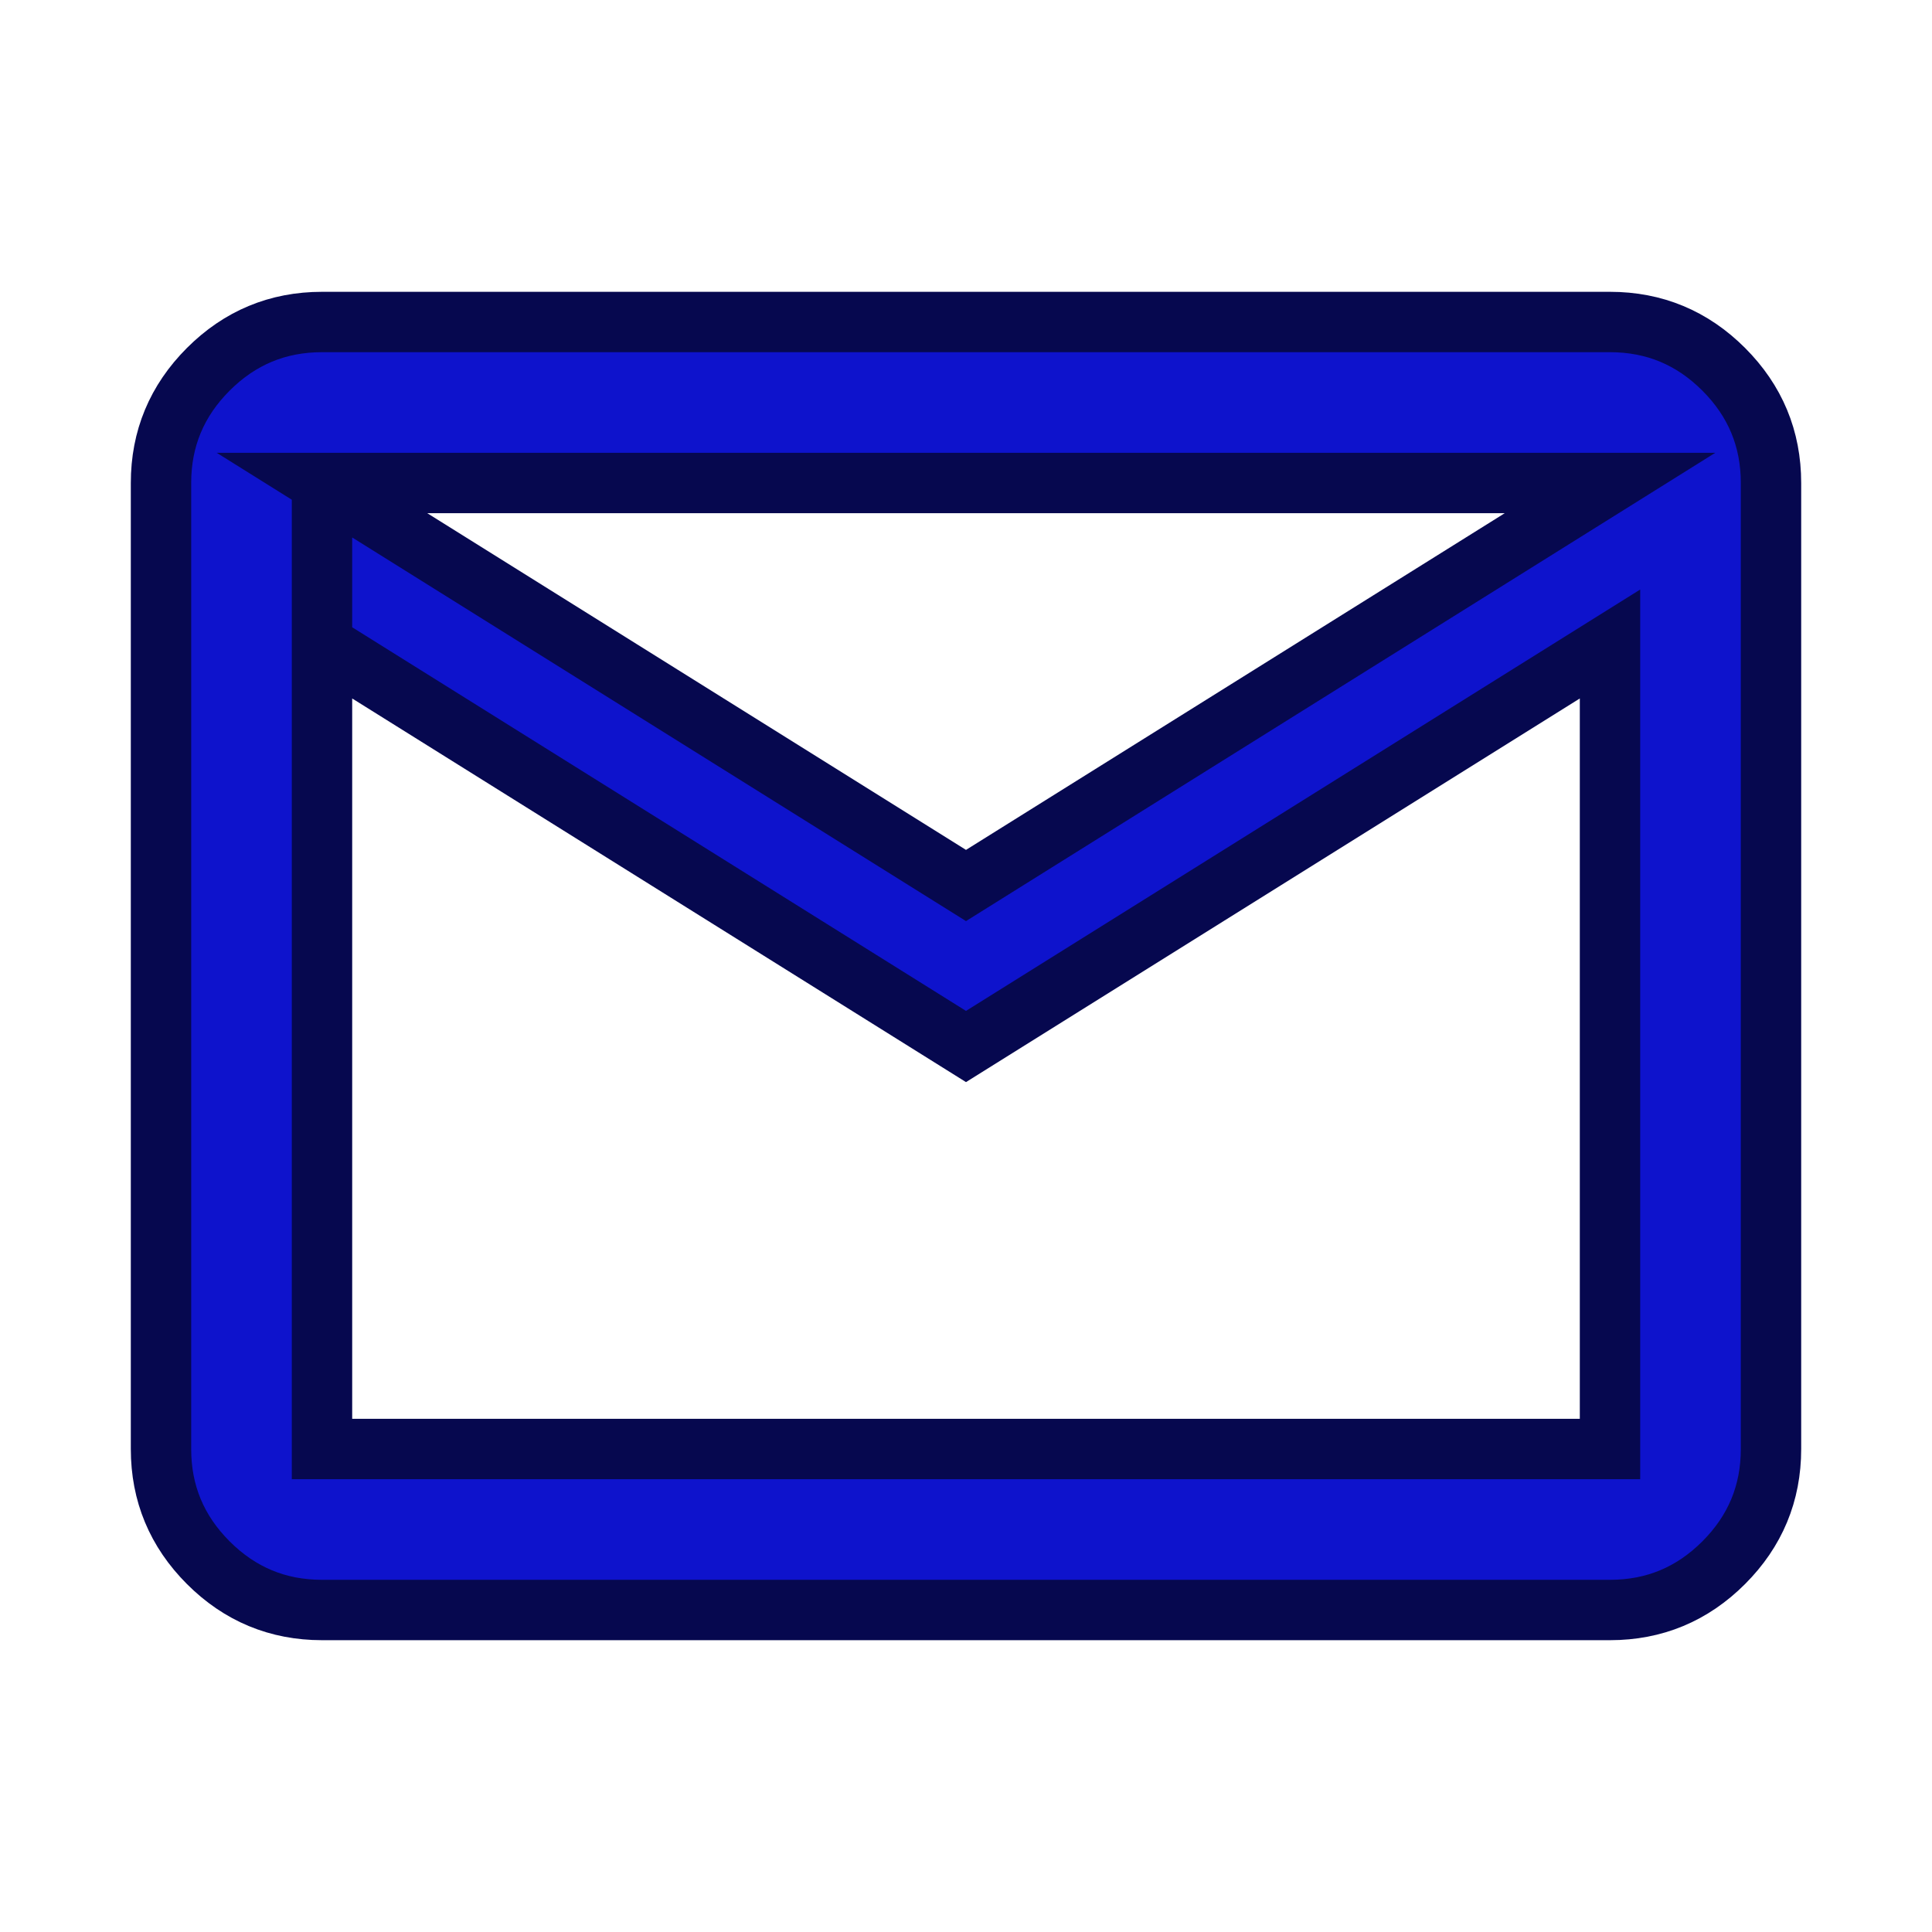
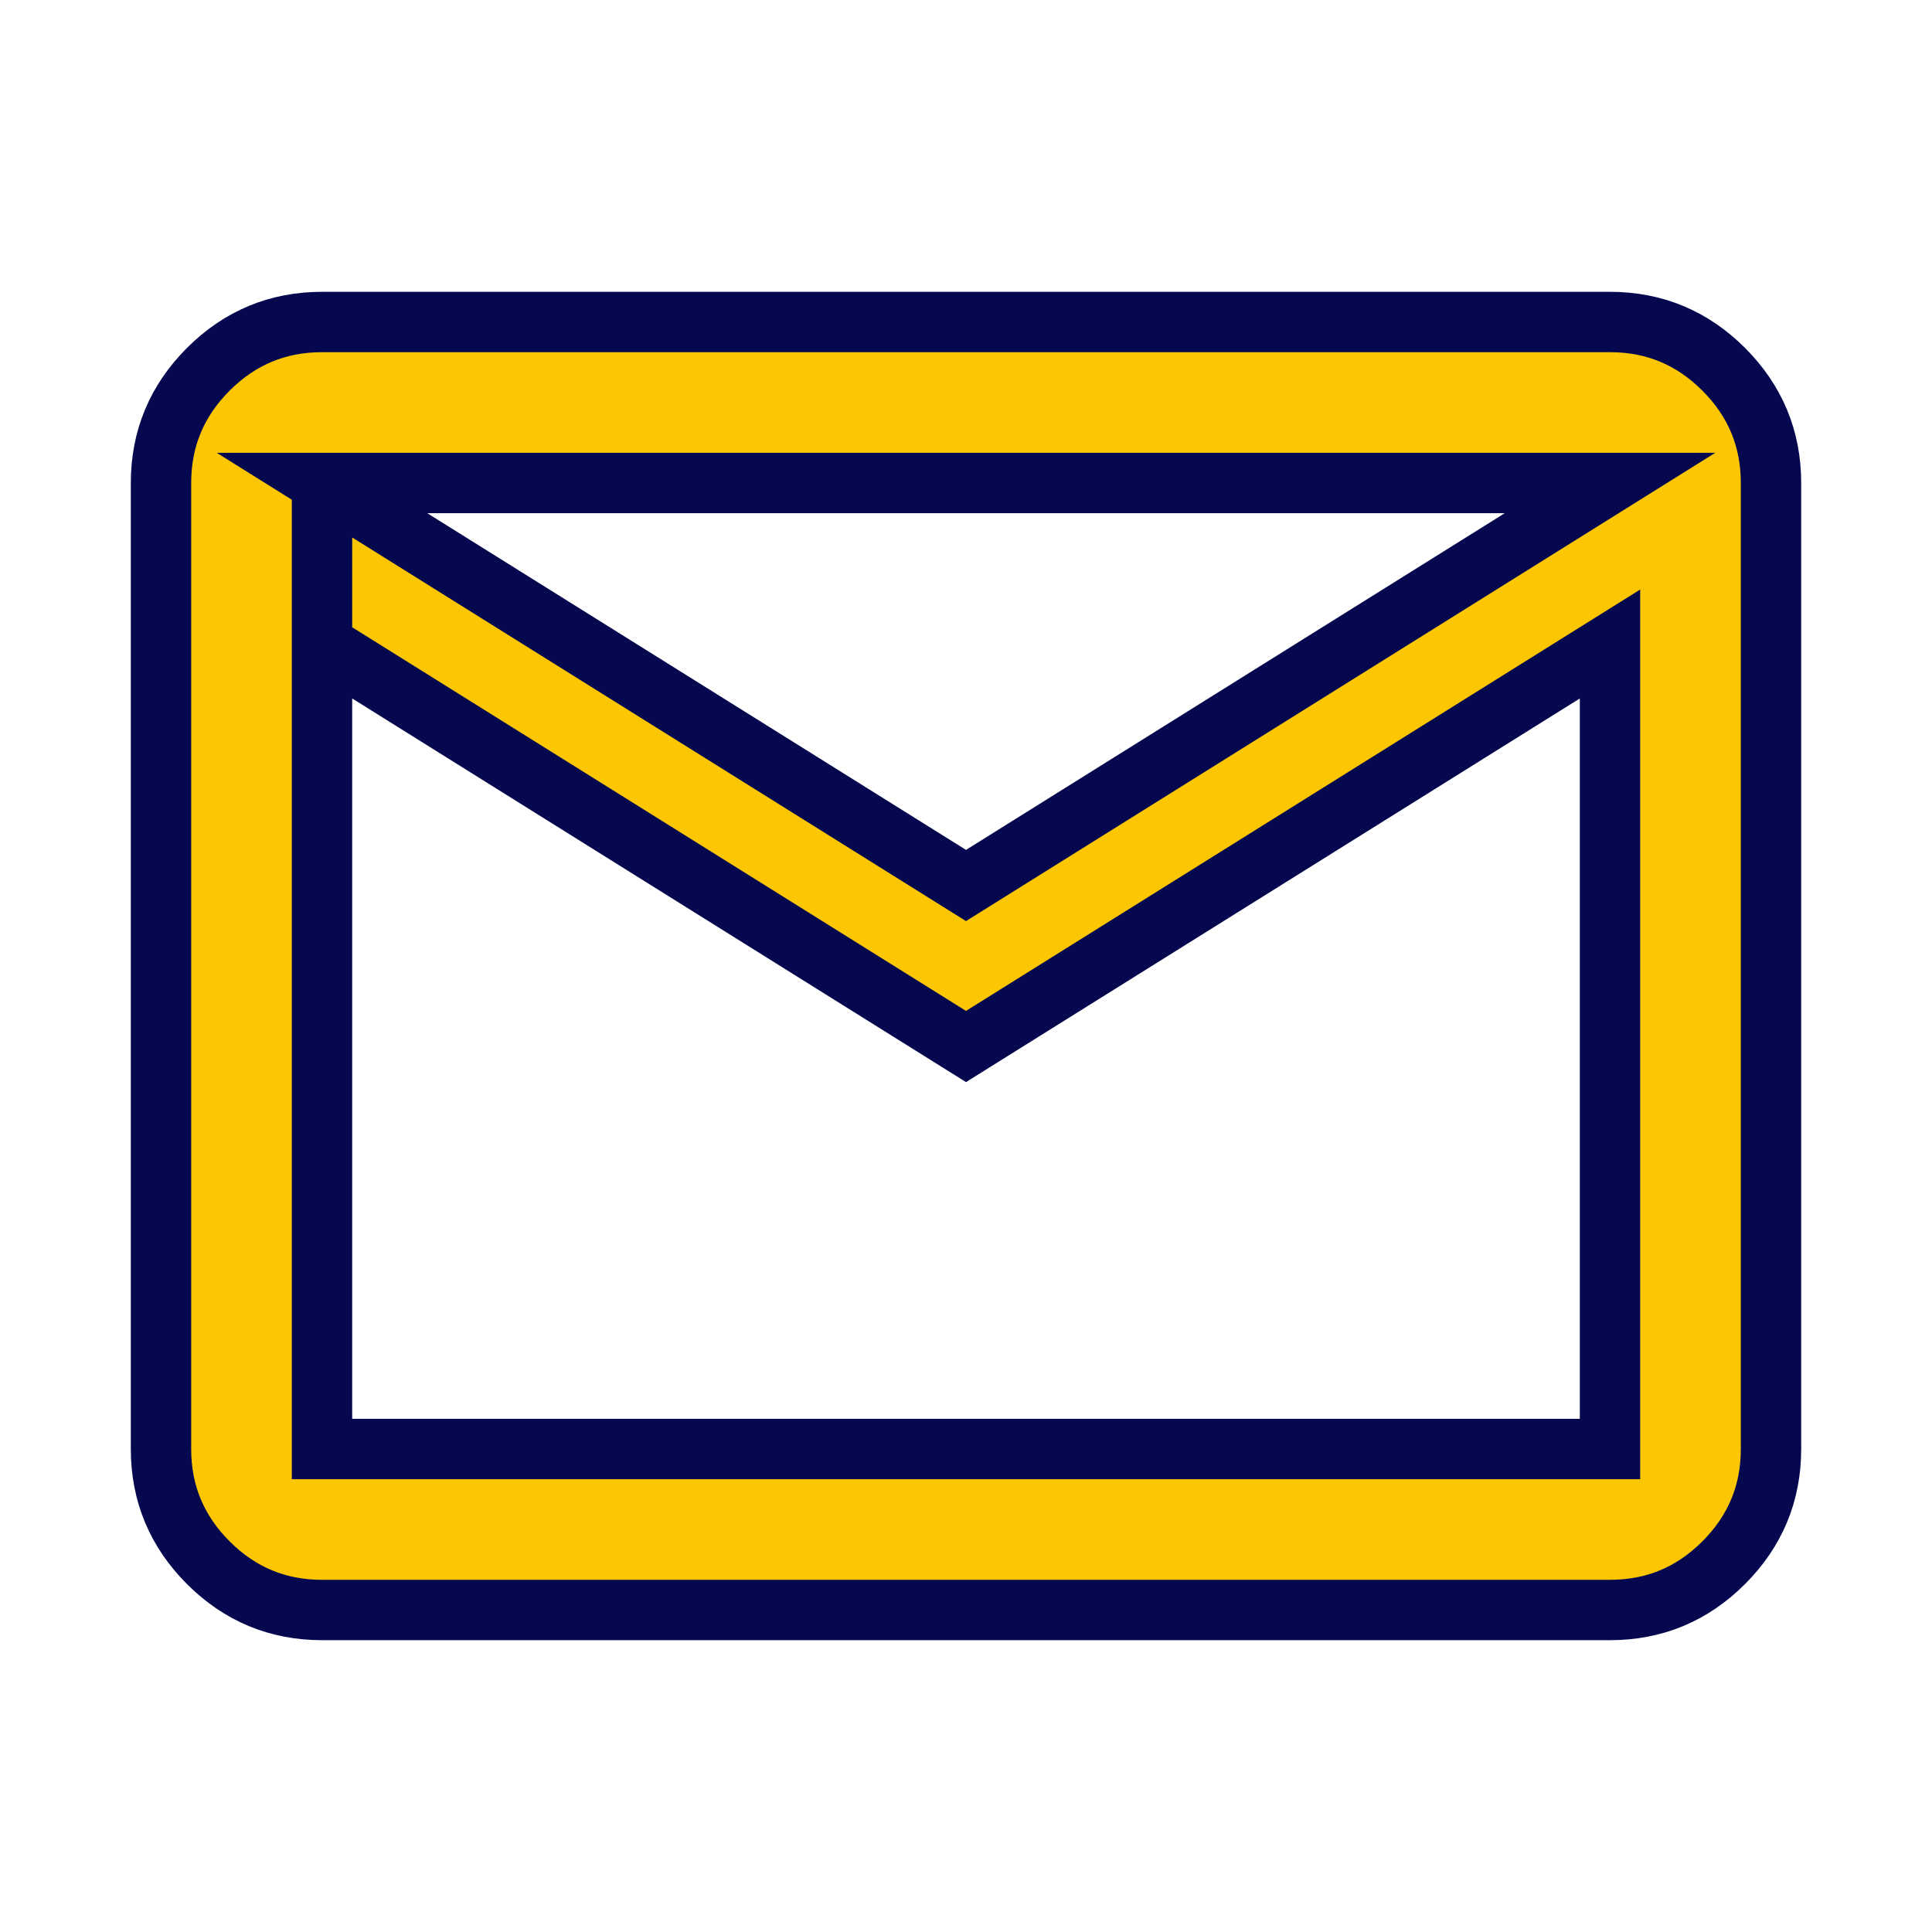
- <svg xmlns="http://www.w3.org/2000/svg" height="24px" viewBox="0 -960 960 960" width="24px" fill="#0e13cc" stroke="#06084f" stroke-width="30">
+ <svg xmlns="http://www.w3.org/2000/svg" height="24px" viewBox="0 -960 960 960" width="24px" fill="#fcc603" stroke="#06084f" stroke-width="30">
  <path d="M160-160q-33 0-56.5-23.5T80-240v-480q0-33 23.5-56.5T160-800h640q33 0 56.5 23.5T880-720v480q0 33-23.5 56.5T800-160H160Zm320-280L160-640v400h640v-400L480-440Zm0-80 320-200H160l320 200ZM160-640v-80 480-400Z" />
</svg>
